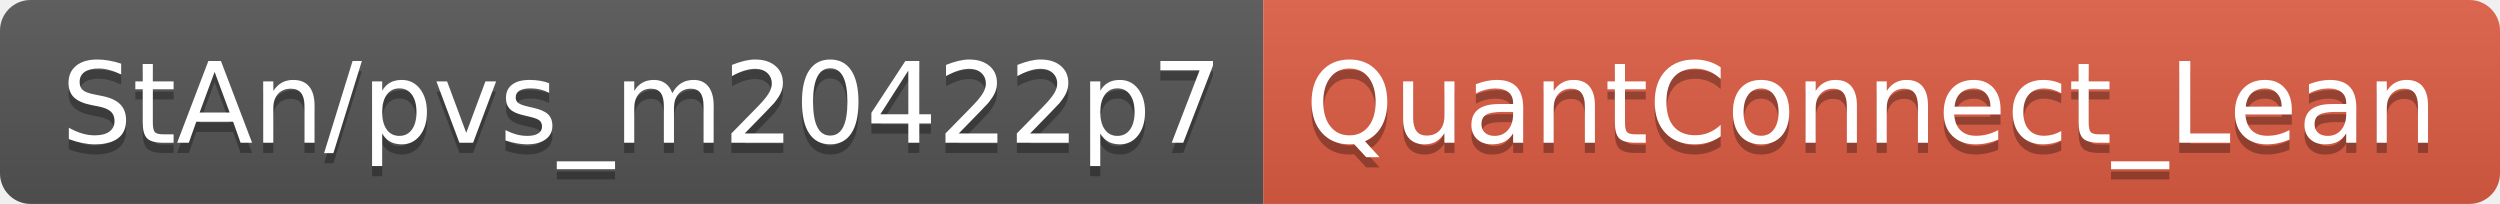
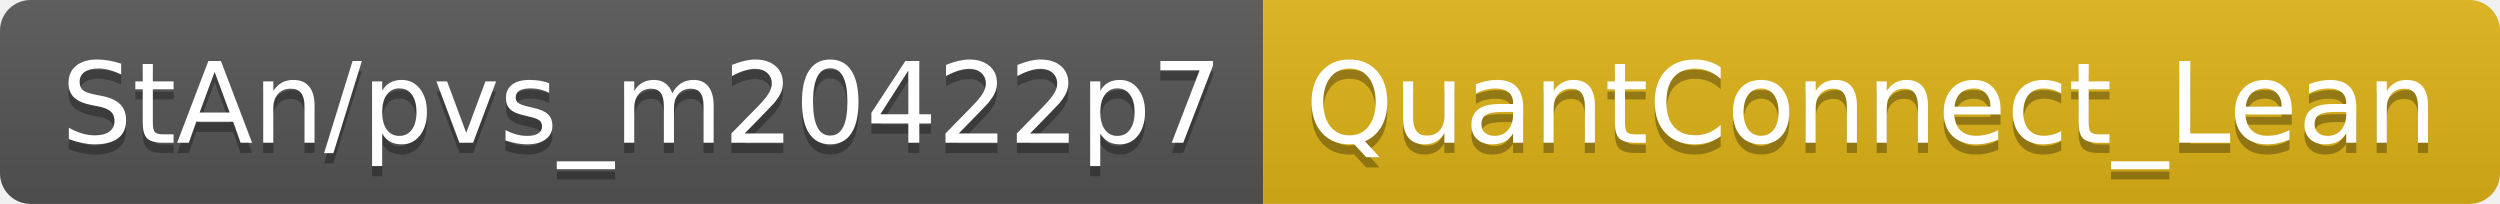
<svg xmlns="http://www.w3.org/2000/svg" width="245.2" height="20">
  <linearGradient id="smooth" x2="0" y2="100%">
    <stop offset="0" stop-color="#bbb" stop-opacity=".1" />
    <stop offset="1" stop-opacity=".1" />
  </linearGradient>
  <clipPath id="round">
    <rect width="245.2" height="20" rx="3" fill="#fff" />
  </clipPath>
  <g clip-path="url(#round)">
    <rect width="123.9" height="20" fill="#555" />
-     <rect x="123.9" width="121.3" height="20" fill="#e05d44" />
+     <rect x="123.9" width="121.3" height="20" fill="#dfb317" />
    <rect width="245.2" height="20" fill="url(#smooth)" />
  </g>
  <g fill="#fff" text-anchor="middle" font-family="DejaVu Sans,Verdana,Geneva,sans-serif" font-size="110">
    <text x="629.5" y="150" fill="#010101" fill-opacity=".3" transform="scale(0.1)" textLength="1139.0" lengthAdjust="spacing">StAn/pvs_m20422p7</text>
    <text x="629.5" y="140" transform="scale(0.1)" textLength="1139.0" lengthAdjust="spacing">StAn/pvs_m20422p7</text>
    <text x="1835.5" y="150" fill="#010101" fill-opacity=".3" transform="scale(0.1)" textLength="1113.0" lengthAdjust="spacing">QuantConnect_Lean</text>
    <text x="1835.5" y="140" transform="scale(0.1)" textLength="1113.0" lengthAdjust="spacing">QuantConnect_Lean</text>
  </g>
</svg>
